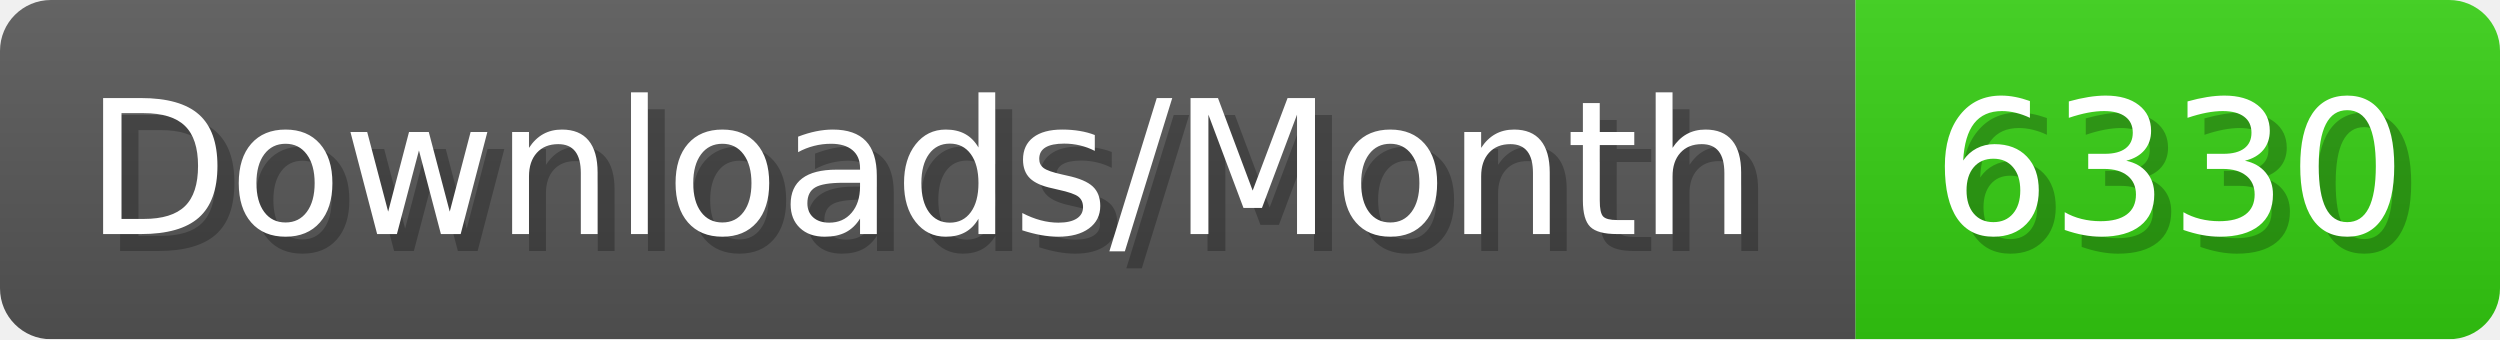
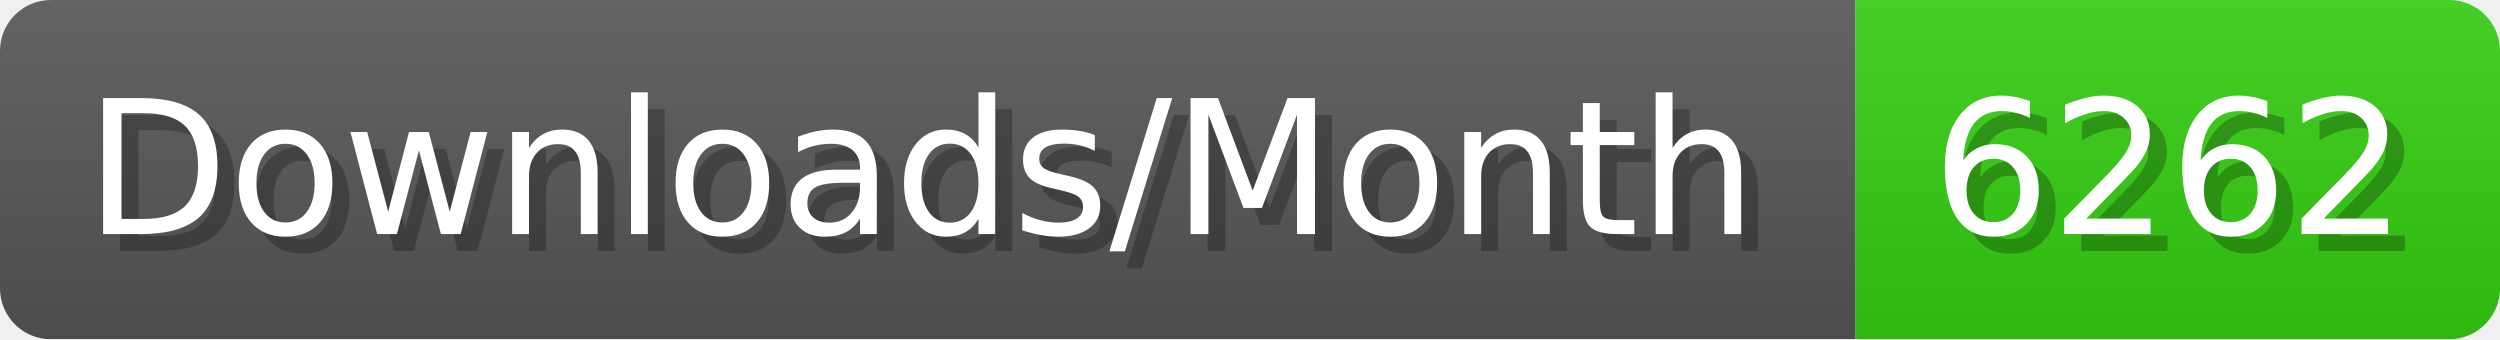
- <svg xmlns="http://www.w3.org/2000/svg" width="147.4" height="20" viewBox="0 0 1474 200" role="img" aria-label="Downloads/Month: 6330">
+ <svg xmlns="http://www.w3.org/2000/svg" width="147.4" height="20" viewBox="0 0 1474 200" role="img" aria-label="Downloads/Month: 6262">
  <linearGradient id="YlXUI" x2="0" y2="100%">
    <stop offset="0" stop-opacity=".1" stop-color="#EEE" />
    <stop offset="1" stop-opacity=".1" />
  </linearGradient>
  <mask id="JHhop">
    <rect width="1474" height="200" rx="30" fill="#FFF" />
  </mask>
  <g mask="url(#JHhop)">
    <rect width="1094" height="200" fill="#555" />
    <rect width="380" height="200" fill="#3C1" x="1094" />
    <rect width="1474" height="200" fill="url(#YlXUI)" />
  </g>
  <g aria-hidden="true" fill="#fff" text-anchor="start" font-family="Verdana,DejaVu Sans,sans-serif" font-size="110">
    <text x="60" y="148" textLength="994" fill="#000" opacity="0.25">Downloads/Month</text>
    <text x="50" y="138" textLength="994">Downloads/Month</text>
-     <text x="1149" y="148" textLength="280" fill="#000" opacity="0.25">6330</text>
-     <text x="1139" y="138" textLength="280">6330</text>
+     <text x="1149" y="148" textLength="280" fill="#000" opacity="0.25">6262</text>
+     <text x="1139" y="138" textLength="280">6262</text>
  </g>
</svg>
